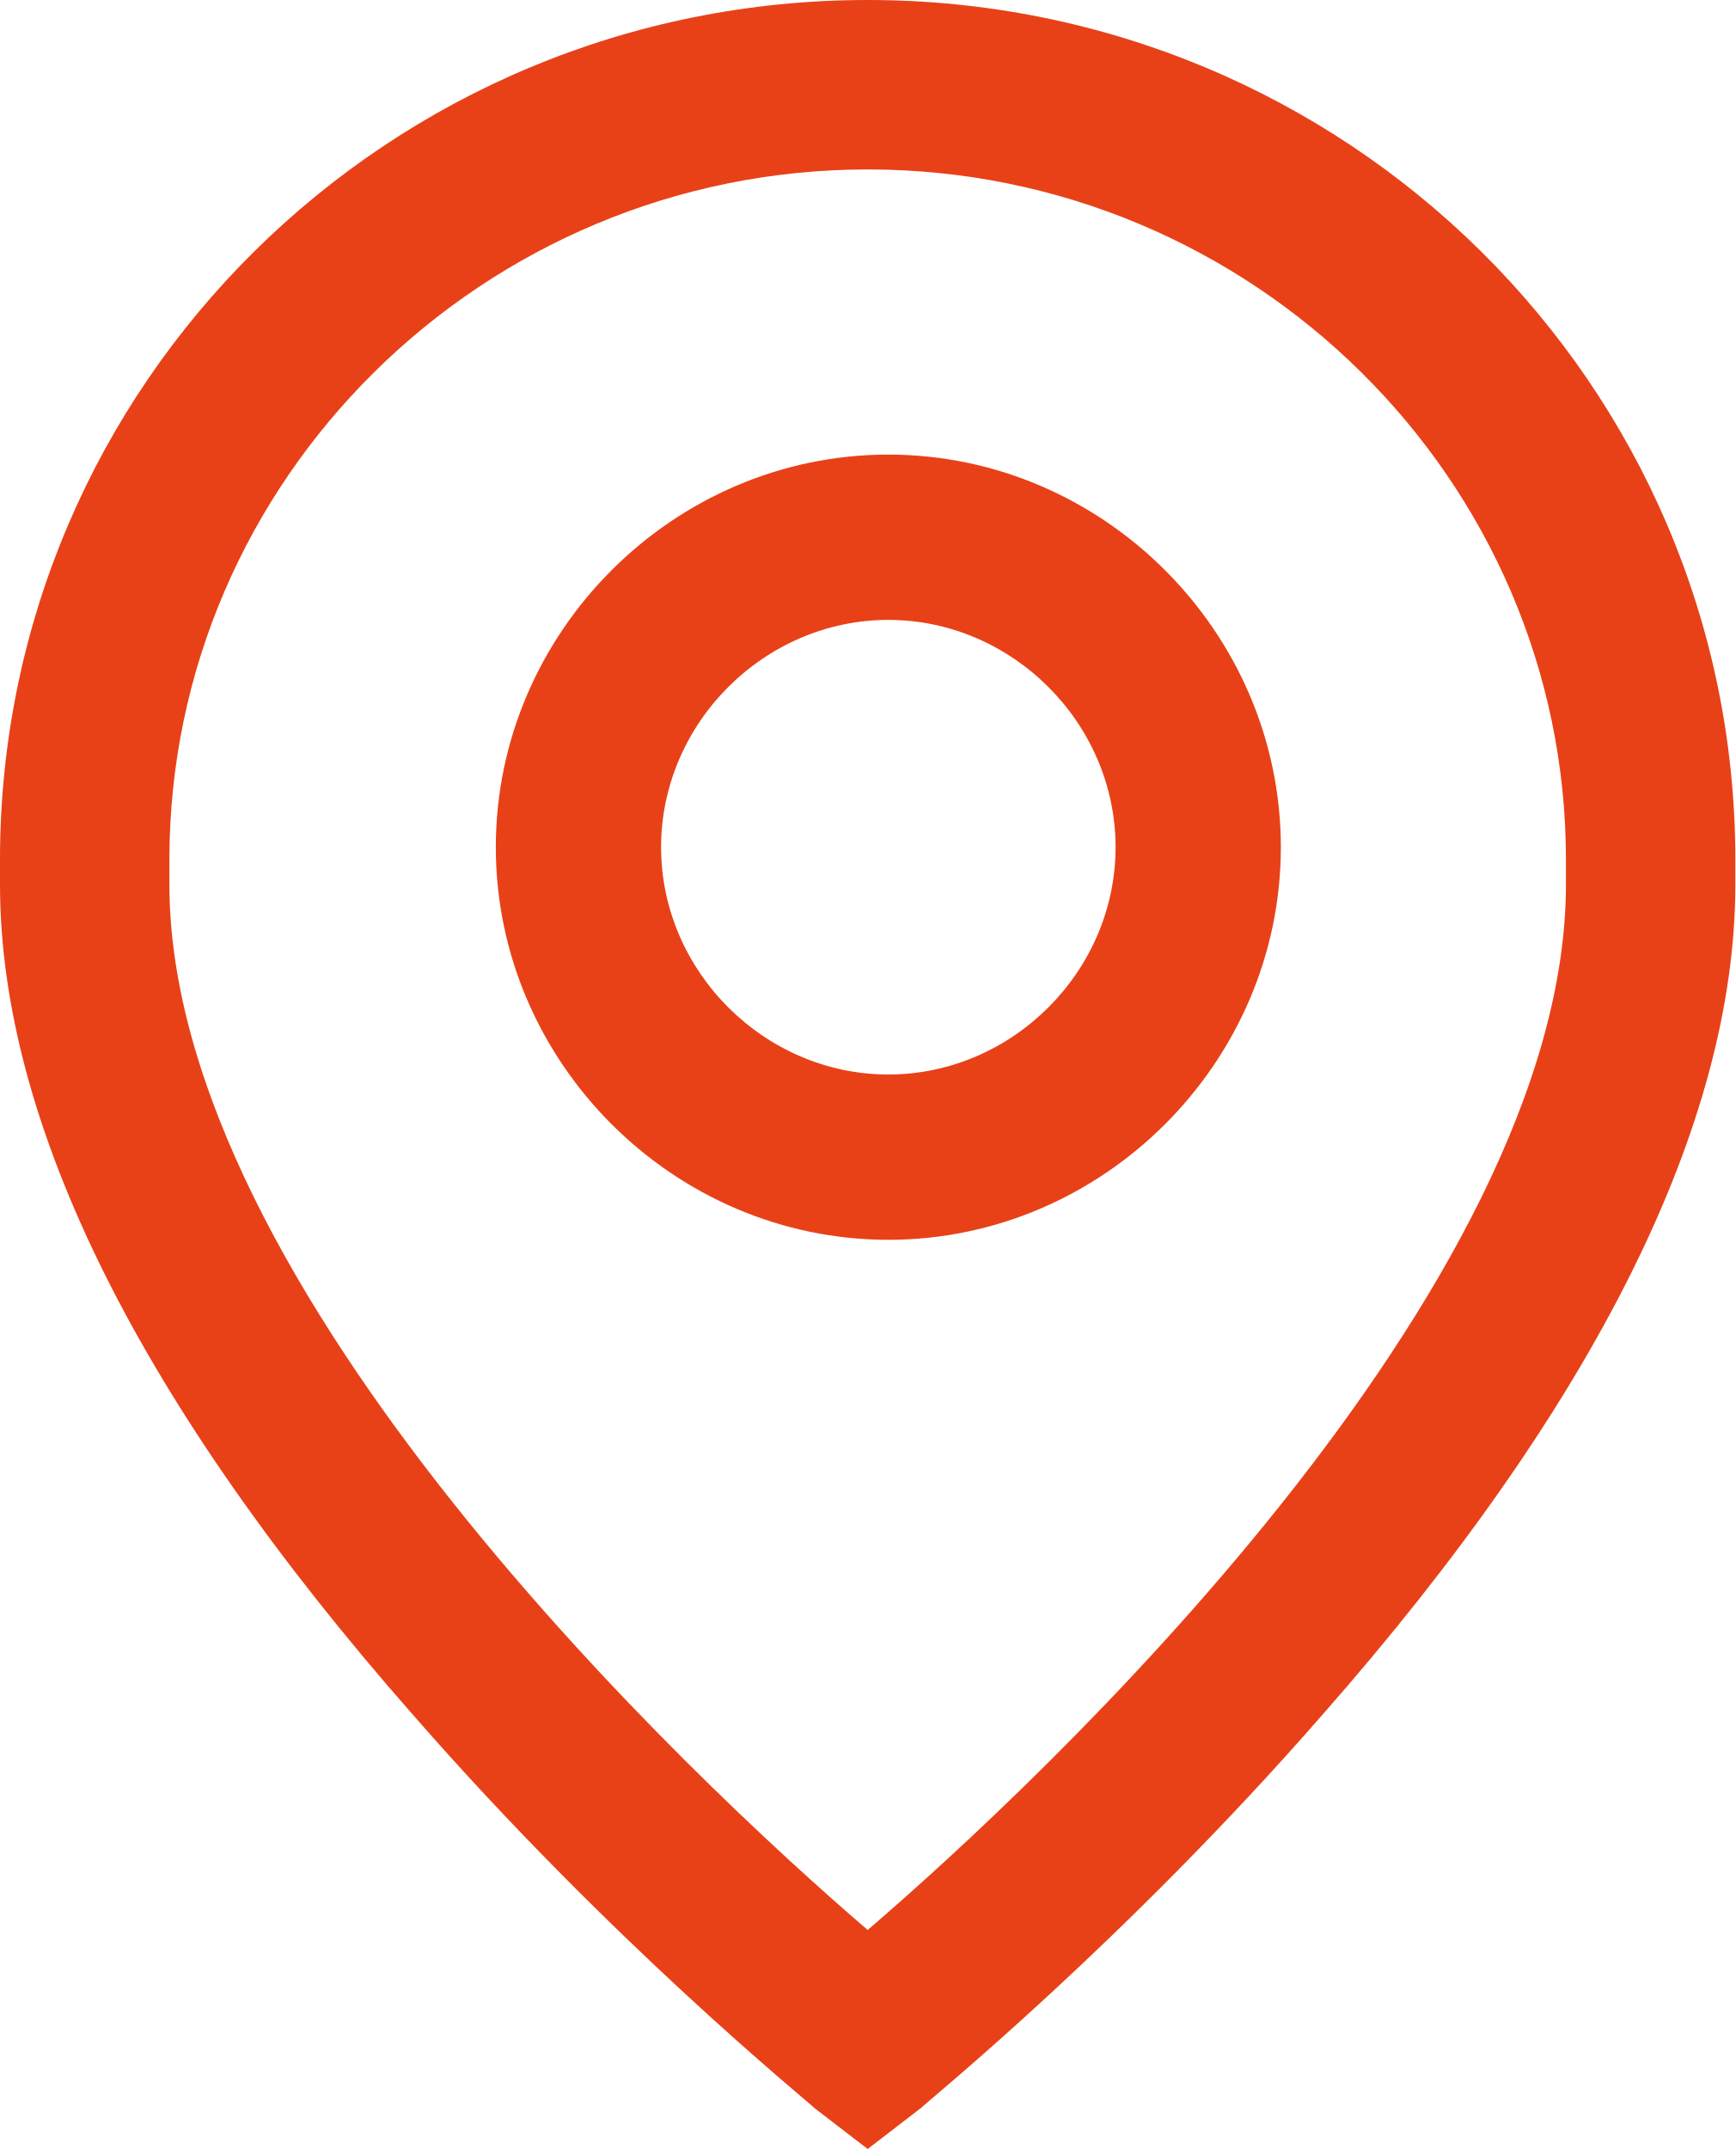
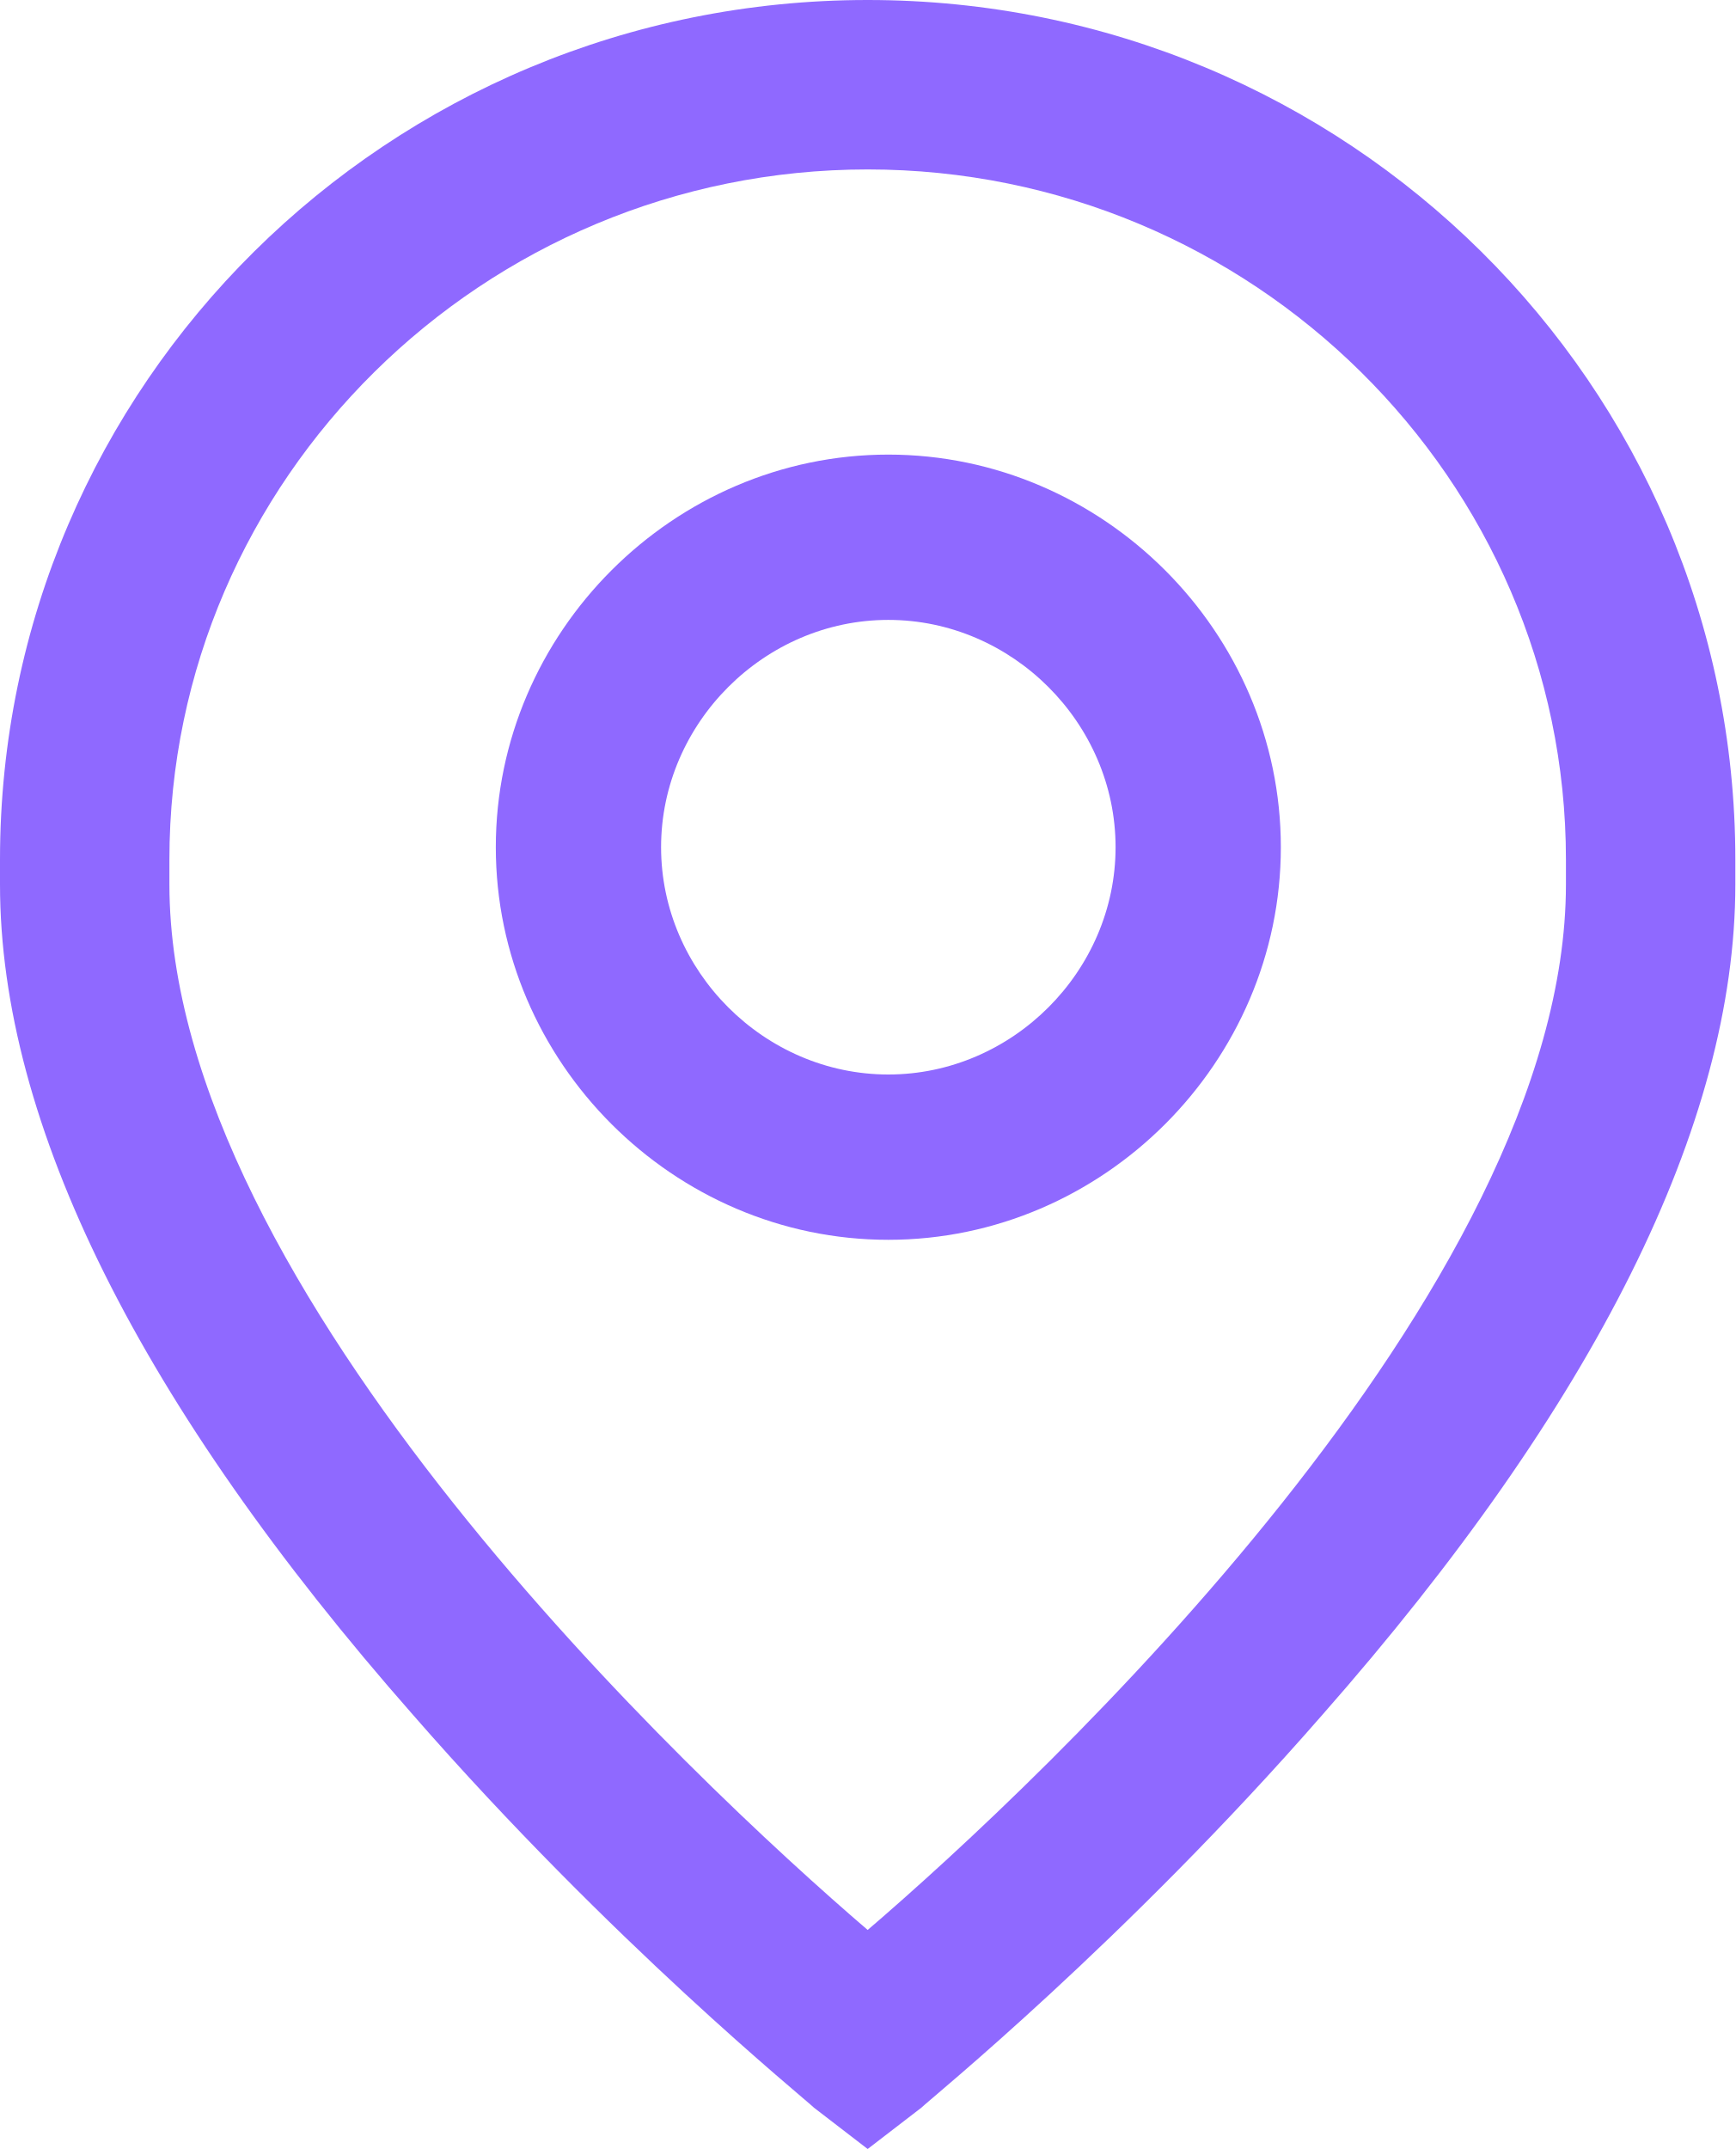
<svg xmlns="http://www.w3.org/2000/svg" width="42" height="52" viewBox="0 0 42 52">
  <g fill="none">
-     <g fill="#E84118">
+     <g fill="#8F69FF">
      <path d="M21.5 11C16.3 11 12 15.3 12 20.5 12 25.7 16.3 30 21.5 30 26.7 30 31 25.7 31 20.5 31 15.3 26.7 11 21.5 11ZM21.5 26C18.5 26 16 23.5 16 20.5 16 17.5 18.5 15 21.5 15 24.5 15 27 17.5 27 20.5 27 23.5 24.5 26 21.5 26Z" />
      <path d="M21 0C9.4 0 0 9.3 0 20.8L0 21.4C0 27.2 3.4 34 10 41.5 14.8 47 19.5 50.8 19.7 51L21 52 22.3 51C22.5 50.8 27.2 47 32 41.5 38.6 34 42 27.2 42 21.4L42 20.8C42 9.3 32.6 0 21 0ZM37.9 21.4C37.9 31.2 25.2 43.1 21 46.7 16.8 43.1 4.1 31.2 4.1 21.4L4.1 20.8C4.1 11.6 11.7 4.1 21 4.1 30.3 4.1 37.9 11.6 37.9 20.8L37.9 21.4 37.9 21.4Z" />
    </g>
  </g>
</svg>
